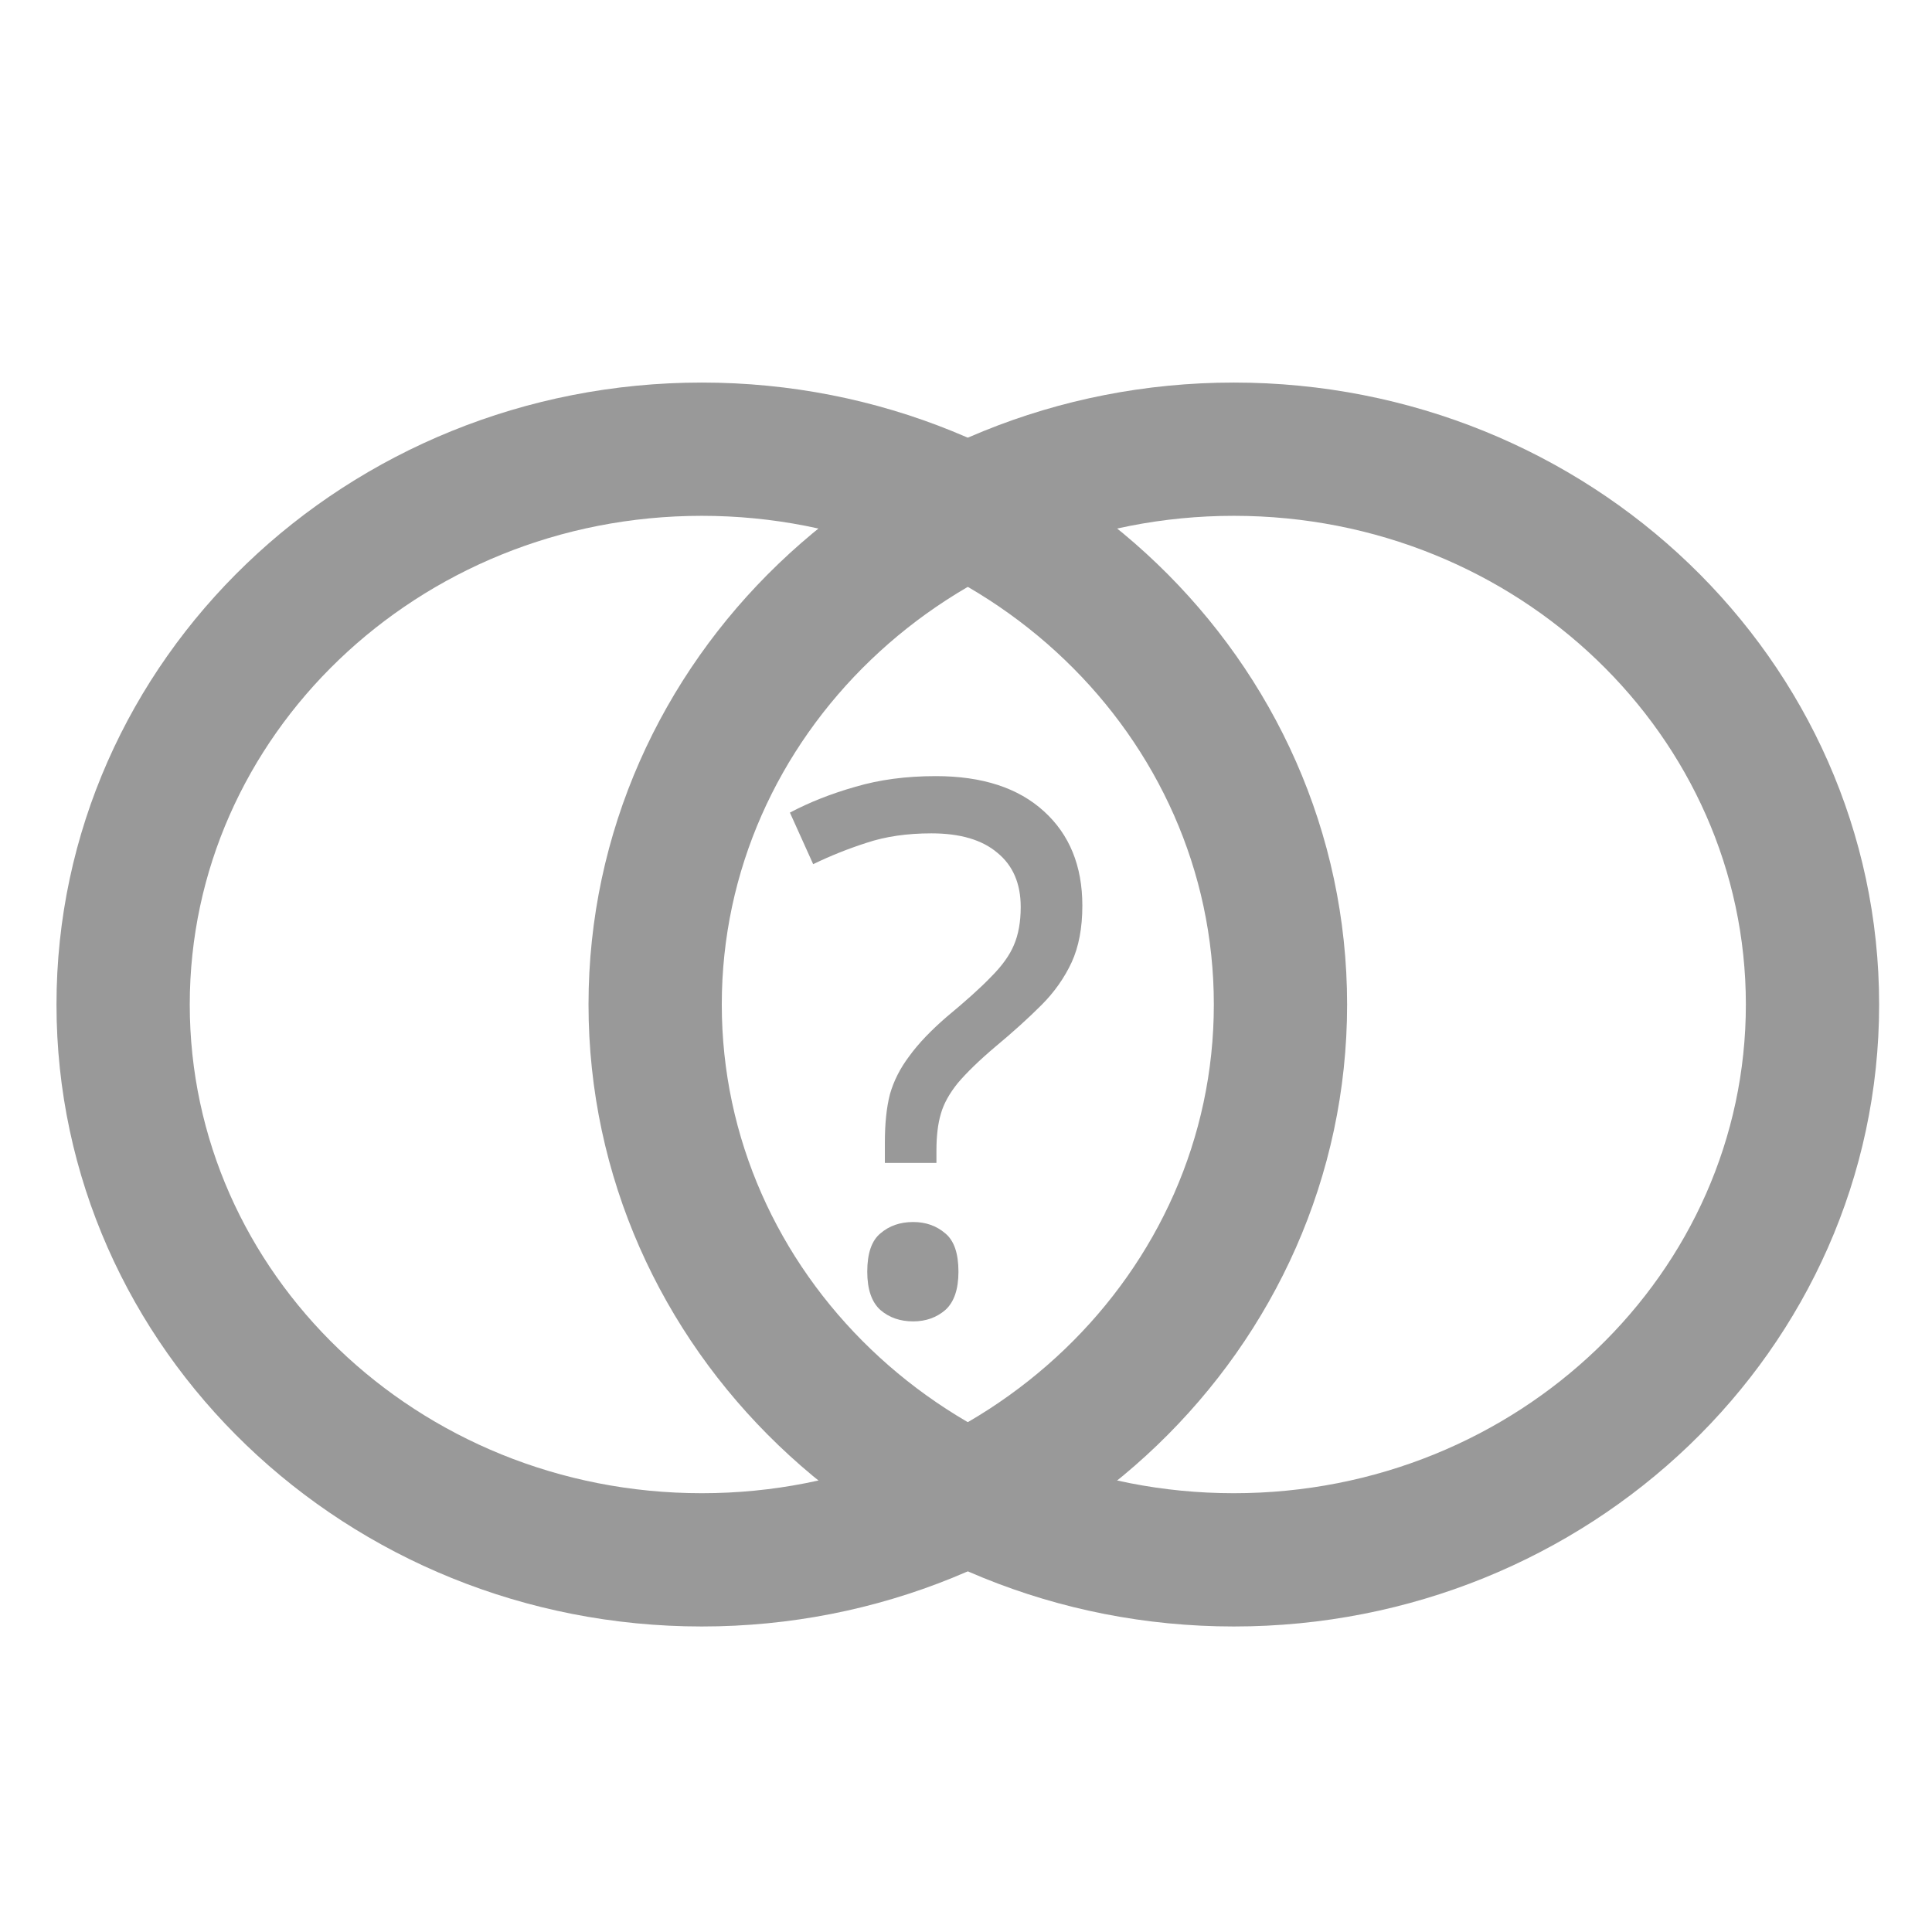
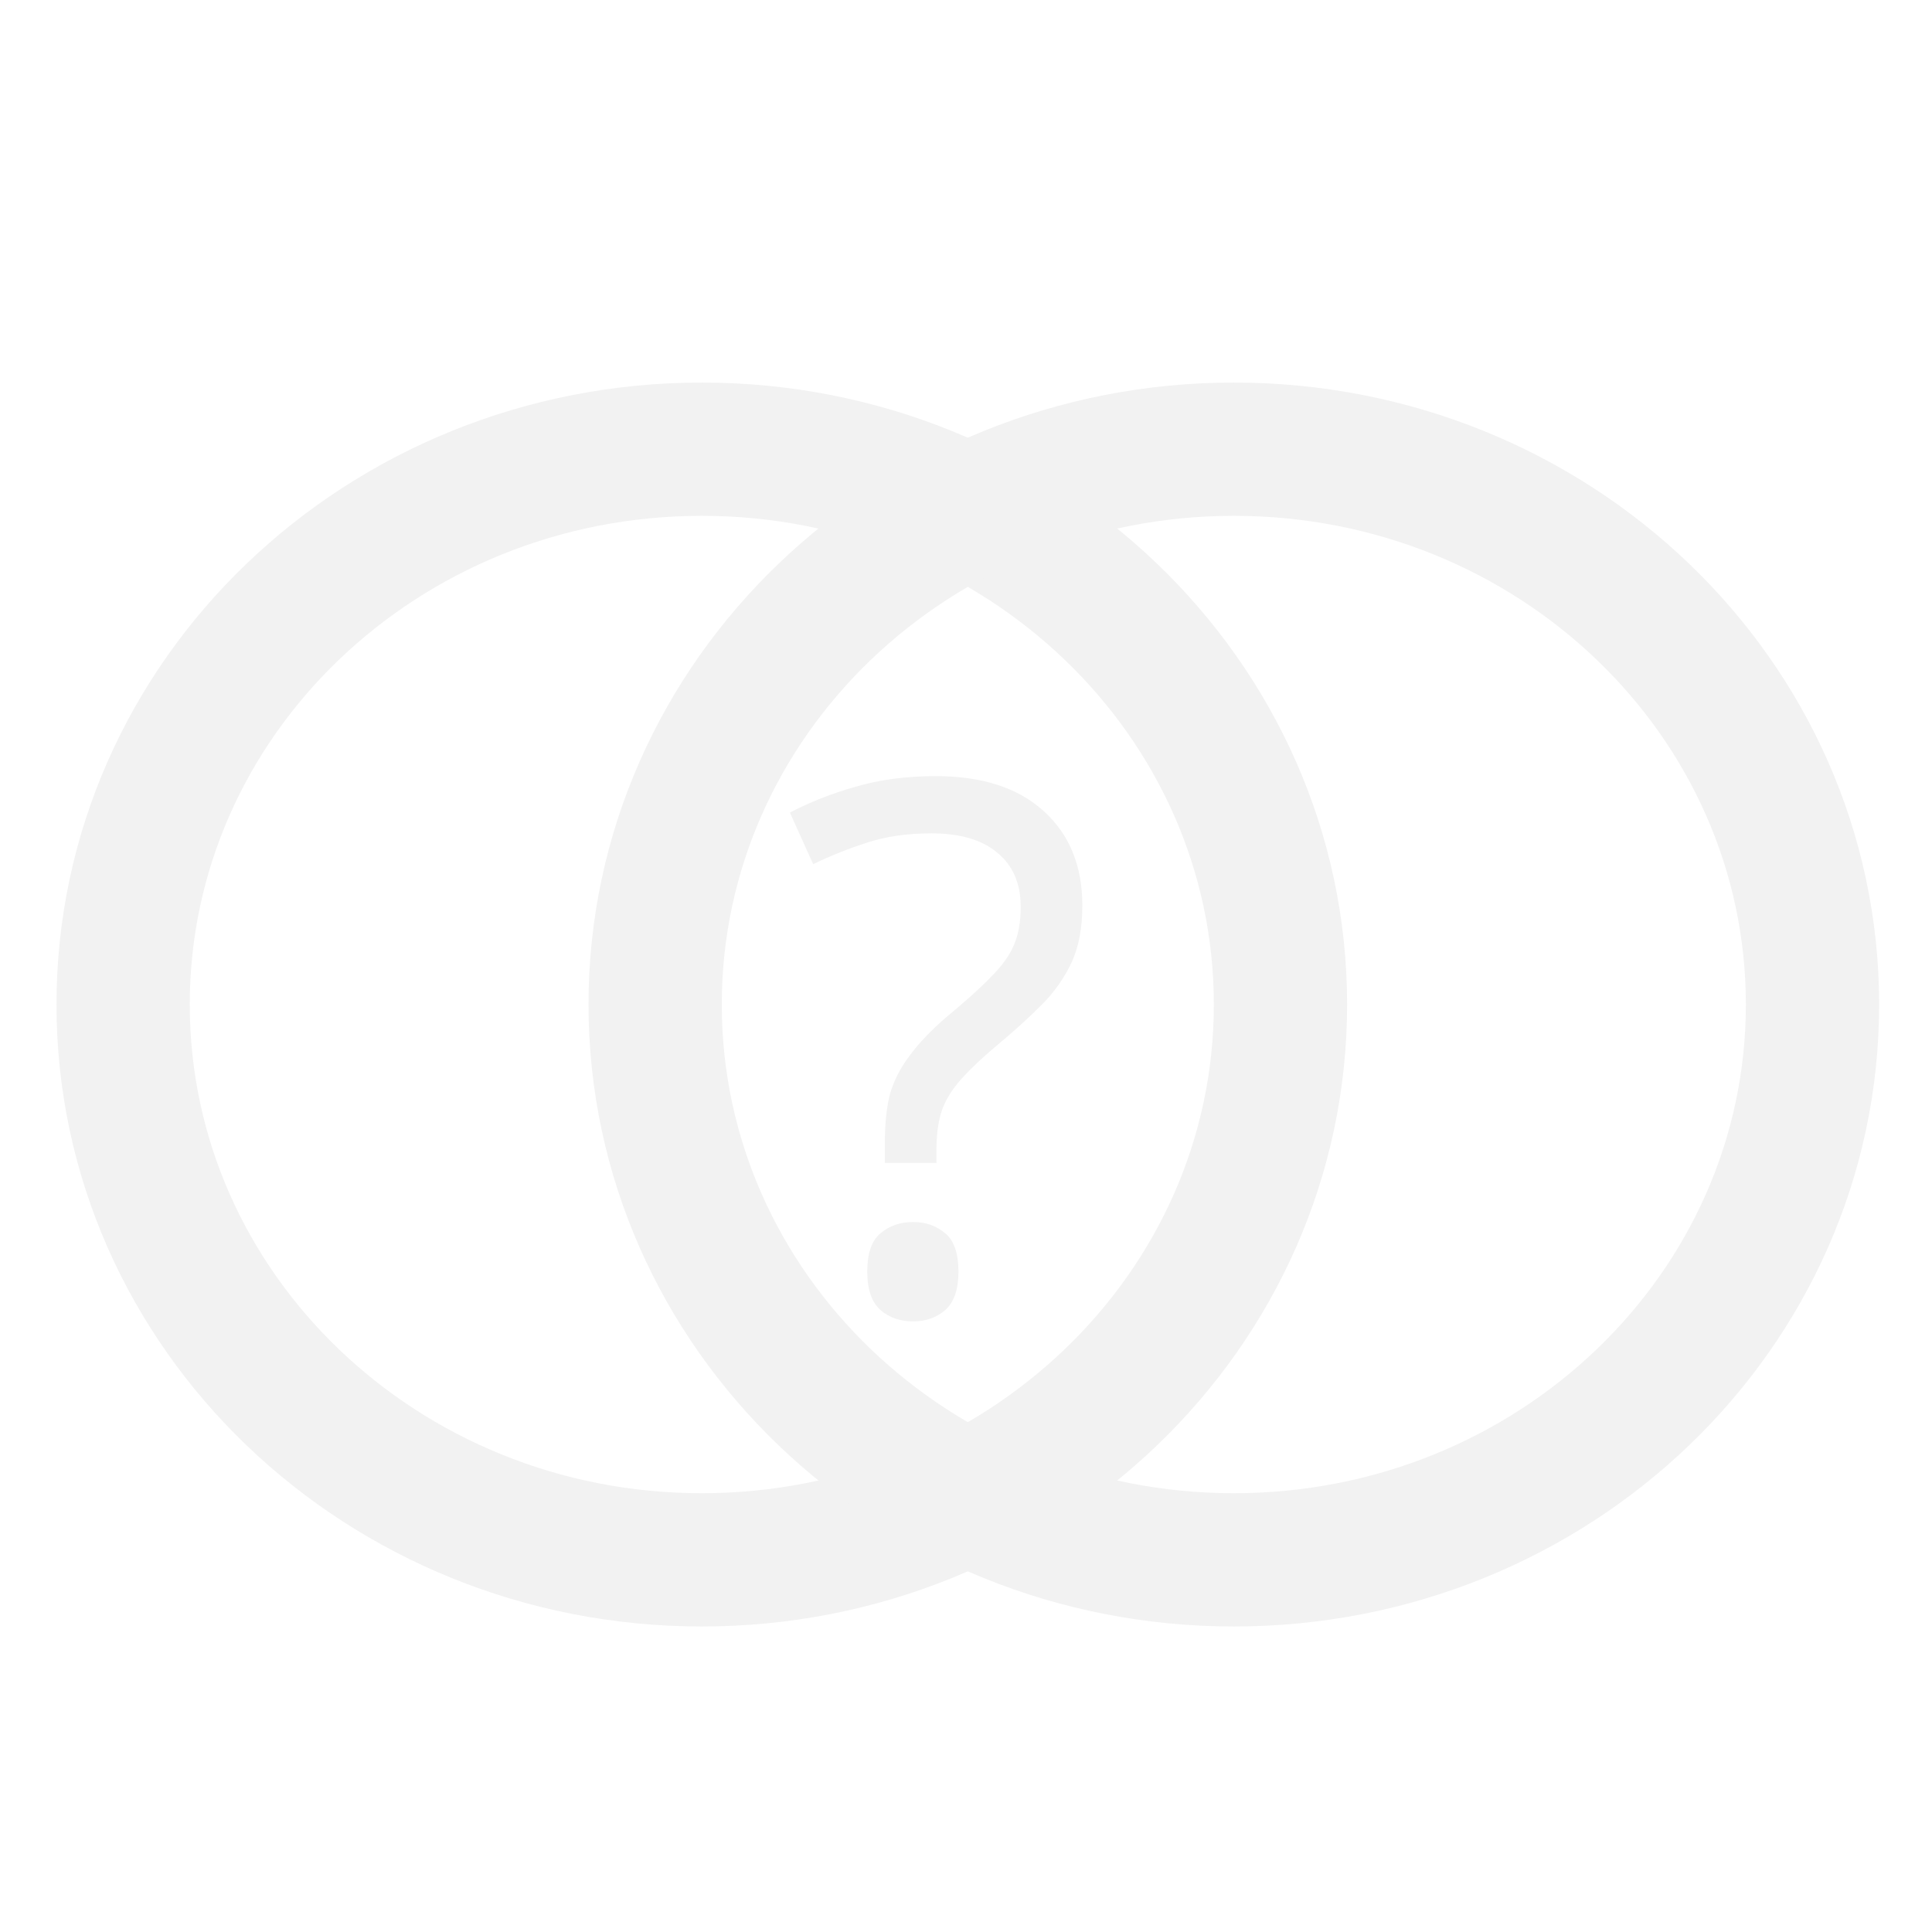
<svg xmlns="http://www.w3.org/2000/svg" width="48" height="48" viewBox="0 0 48 48" id="svg2" version="1.1">
  <defs id="defs4" />
  <g id="layer1" transform="translate(0,-1004.362)">
-     <ellipse id="path12" cx="17.436" cy="1029.319" rx="14.377" ry="13.797" style="fill:none;stroke:#999999;stroke-width:3.311;stroke-miterlimit:4;stroke-dasharray:none;stroke-opacity:1" />
-     <ellipse id="path12-3" cx="30.654" cy="1029.319" rx="14.377" ry="13.797" style="fill:none;stroke:#999999;stroke-width:3.311;stroke-miterlimit:4;stroke-dasharray:none;stroke-opacity:1" />
-     <text xml:space="preserve" style="font-style:normal;font-weight:normal;font-size:18.364px;line-height:1.25;font-family:sans-serif;letter-spacing:0px;word-spacing:0px;fill:#999999;fill-opacity:1;stroke:none;stroke-width:0.459" x="19.405" y="1036.939" id="text839">
-       <tspan id="tspan837" x="19.405" y="1036.939" style="stroke-width:0.459">?</tspan>
+     <ellipse id="path12" cx="17.436" cy="1029.319" rx="14.377" ry="13.797" style="fill:none;stroke:#f2f2f2;stroke-width:3.311;stroke-miterlimit:4;stroke-dasharray:none;stroke-opacity:1" />
+     <ellipse id="path12-3" cx="30.654" cy="1029.319" rx="14.377" ry="13.797" style="fill:none;stroke:#f2f2f2;stroke-width:3.311;stroke-miterlimit:4;stroke-dasharray:none;stroke-opacity:1" />
+     <text xml:space="preserve" style="font-style:normal;font-weight:normal;font-size:18.364px;line-height:1.25;font-family:sans-serif;letter-spacing:0px;word-spacing:0px;fill:#f2f2f2;fill-opacity:1;stroke:none;stroke-width:0.459;" x="19.405" y="1036.939" id="text839">
+       <tspan id="tspan837" x="19.405" y="1036.939" style="stroke-width:0.459;stroke:none;fill:#f2f2f2;">?</tspan>
    </text>
  </g>
</svg>
